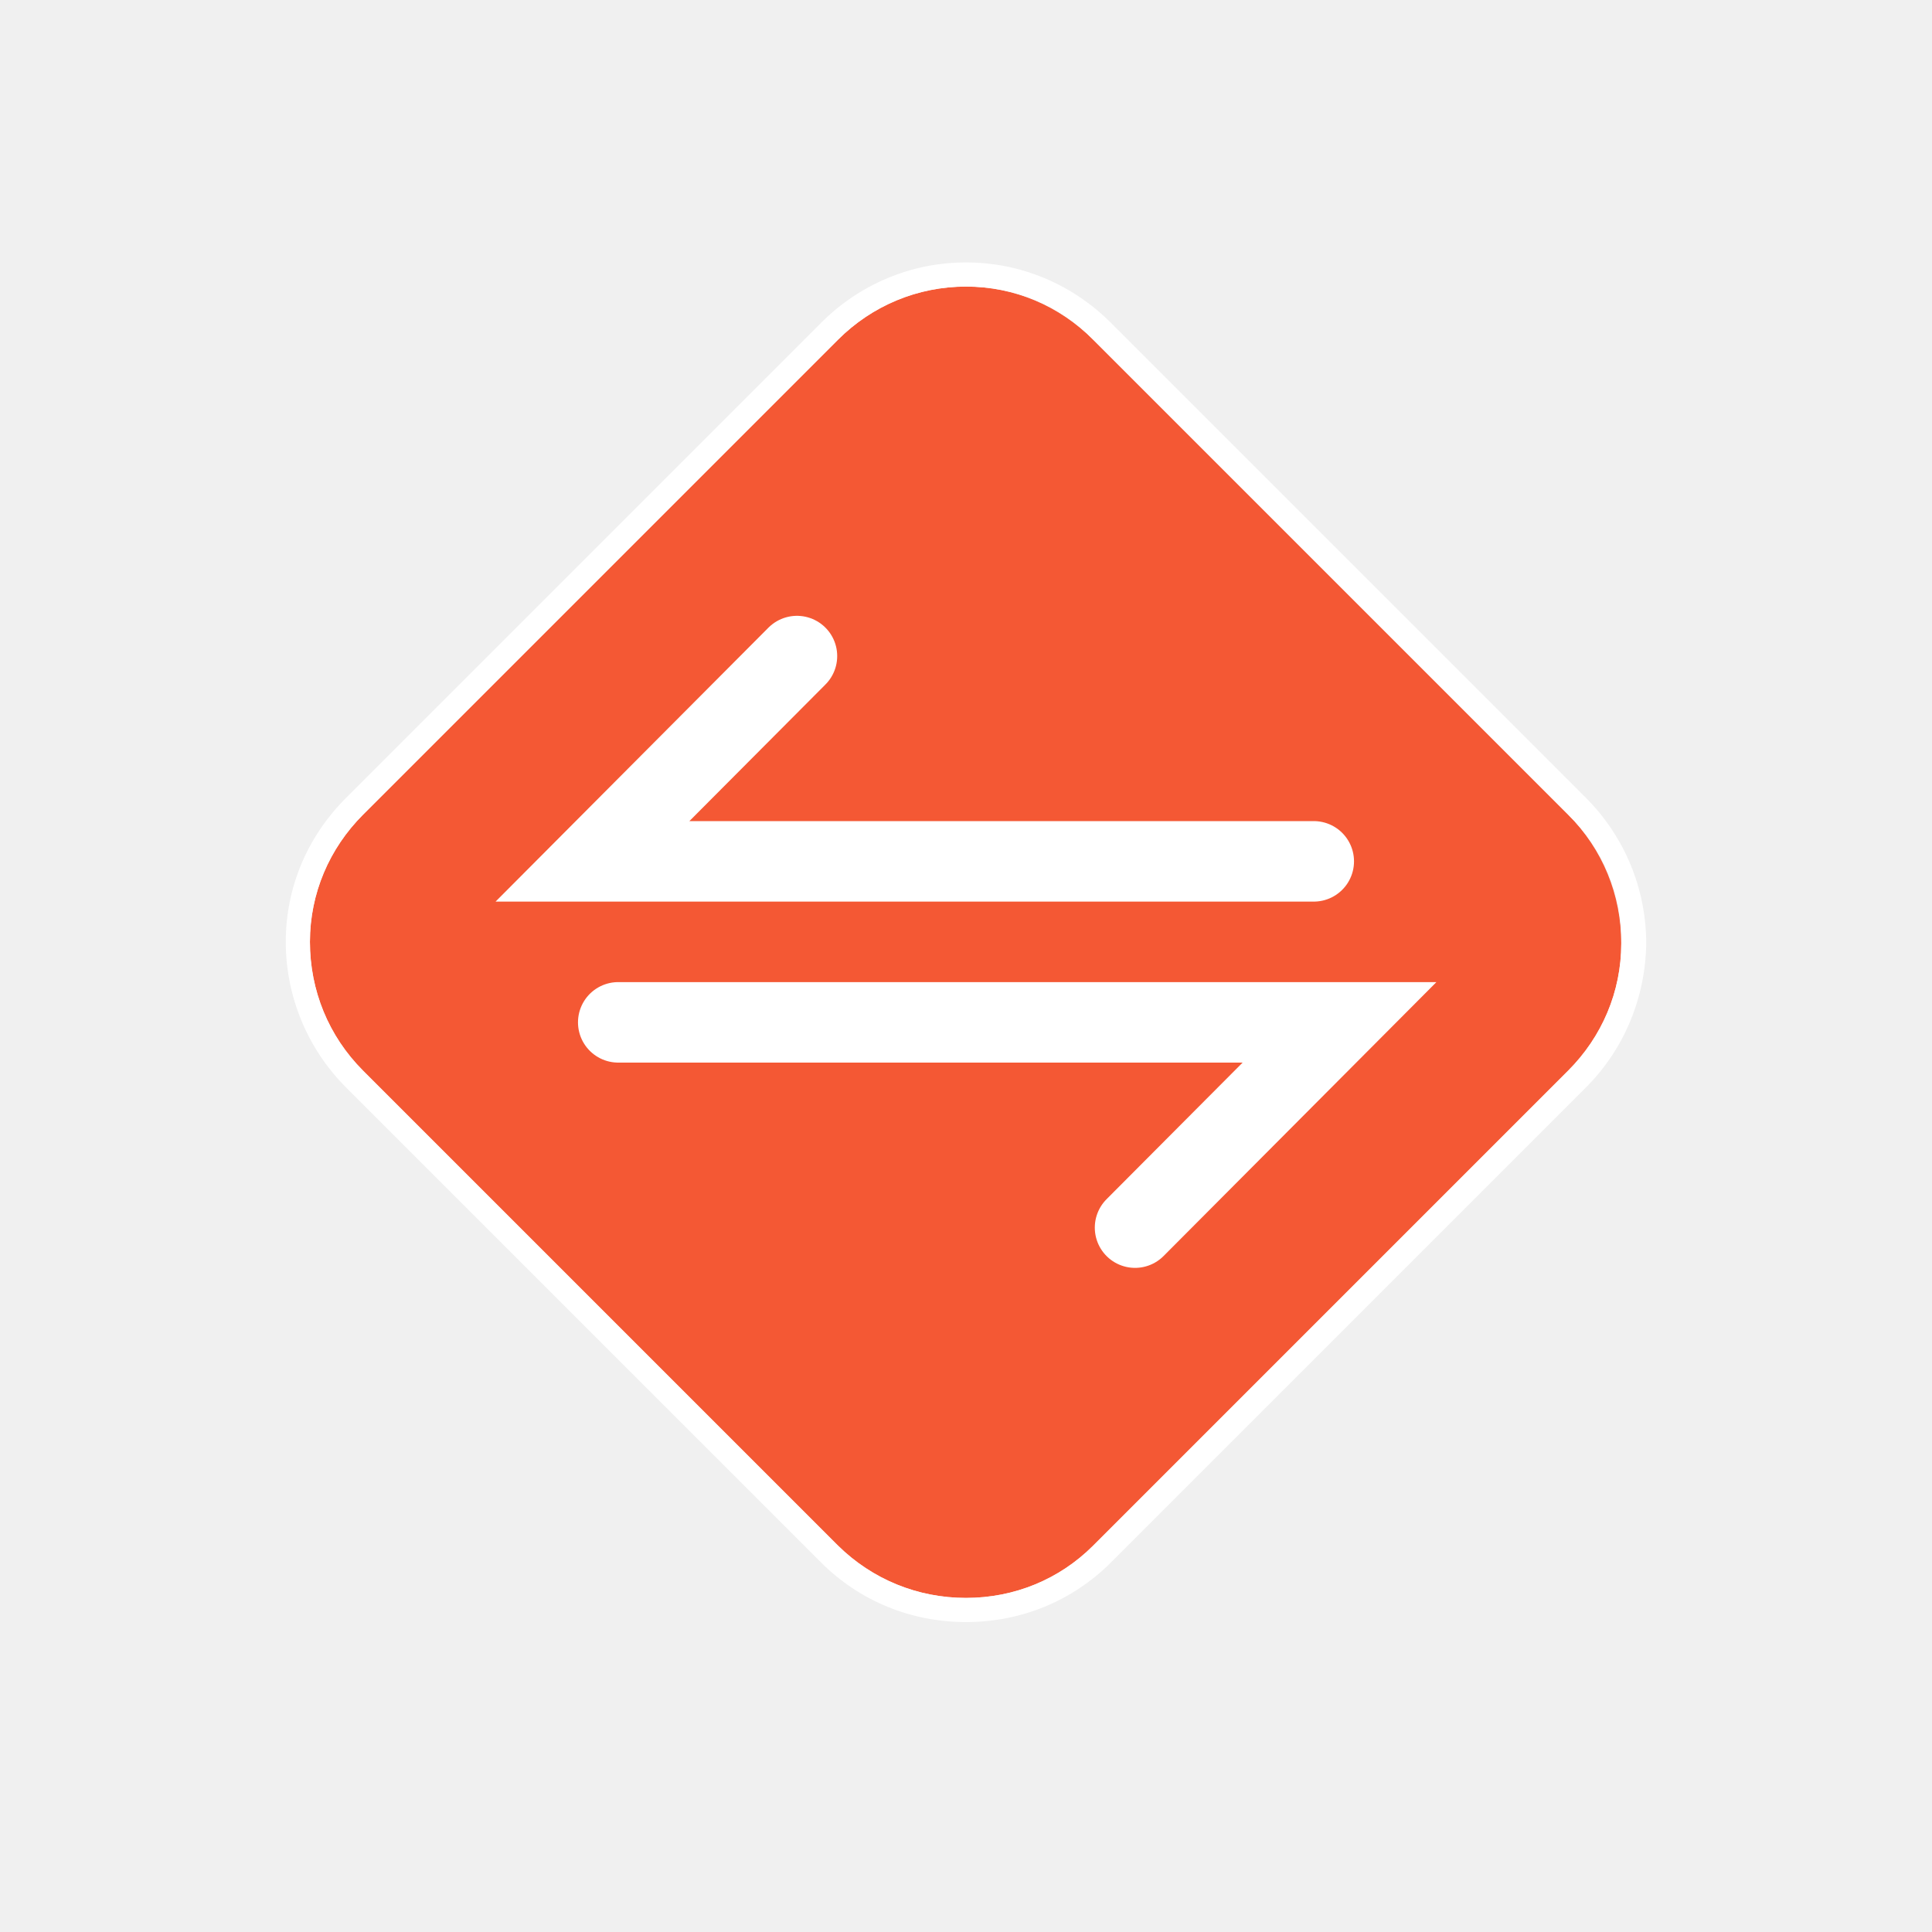
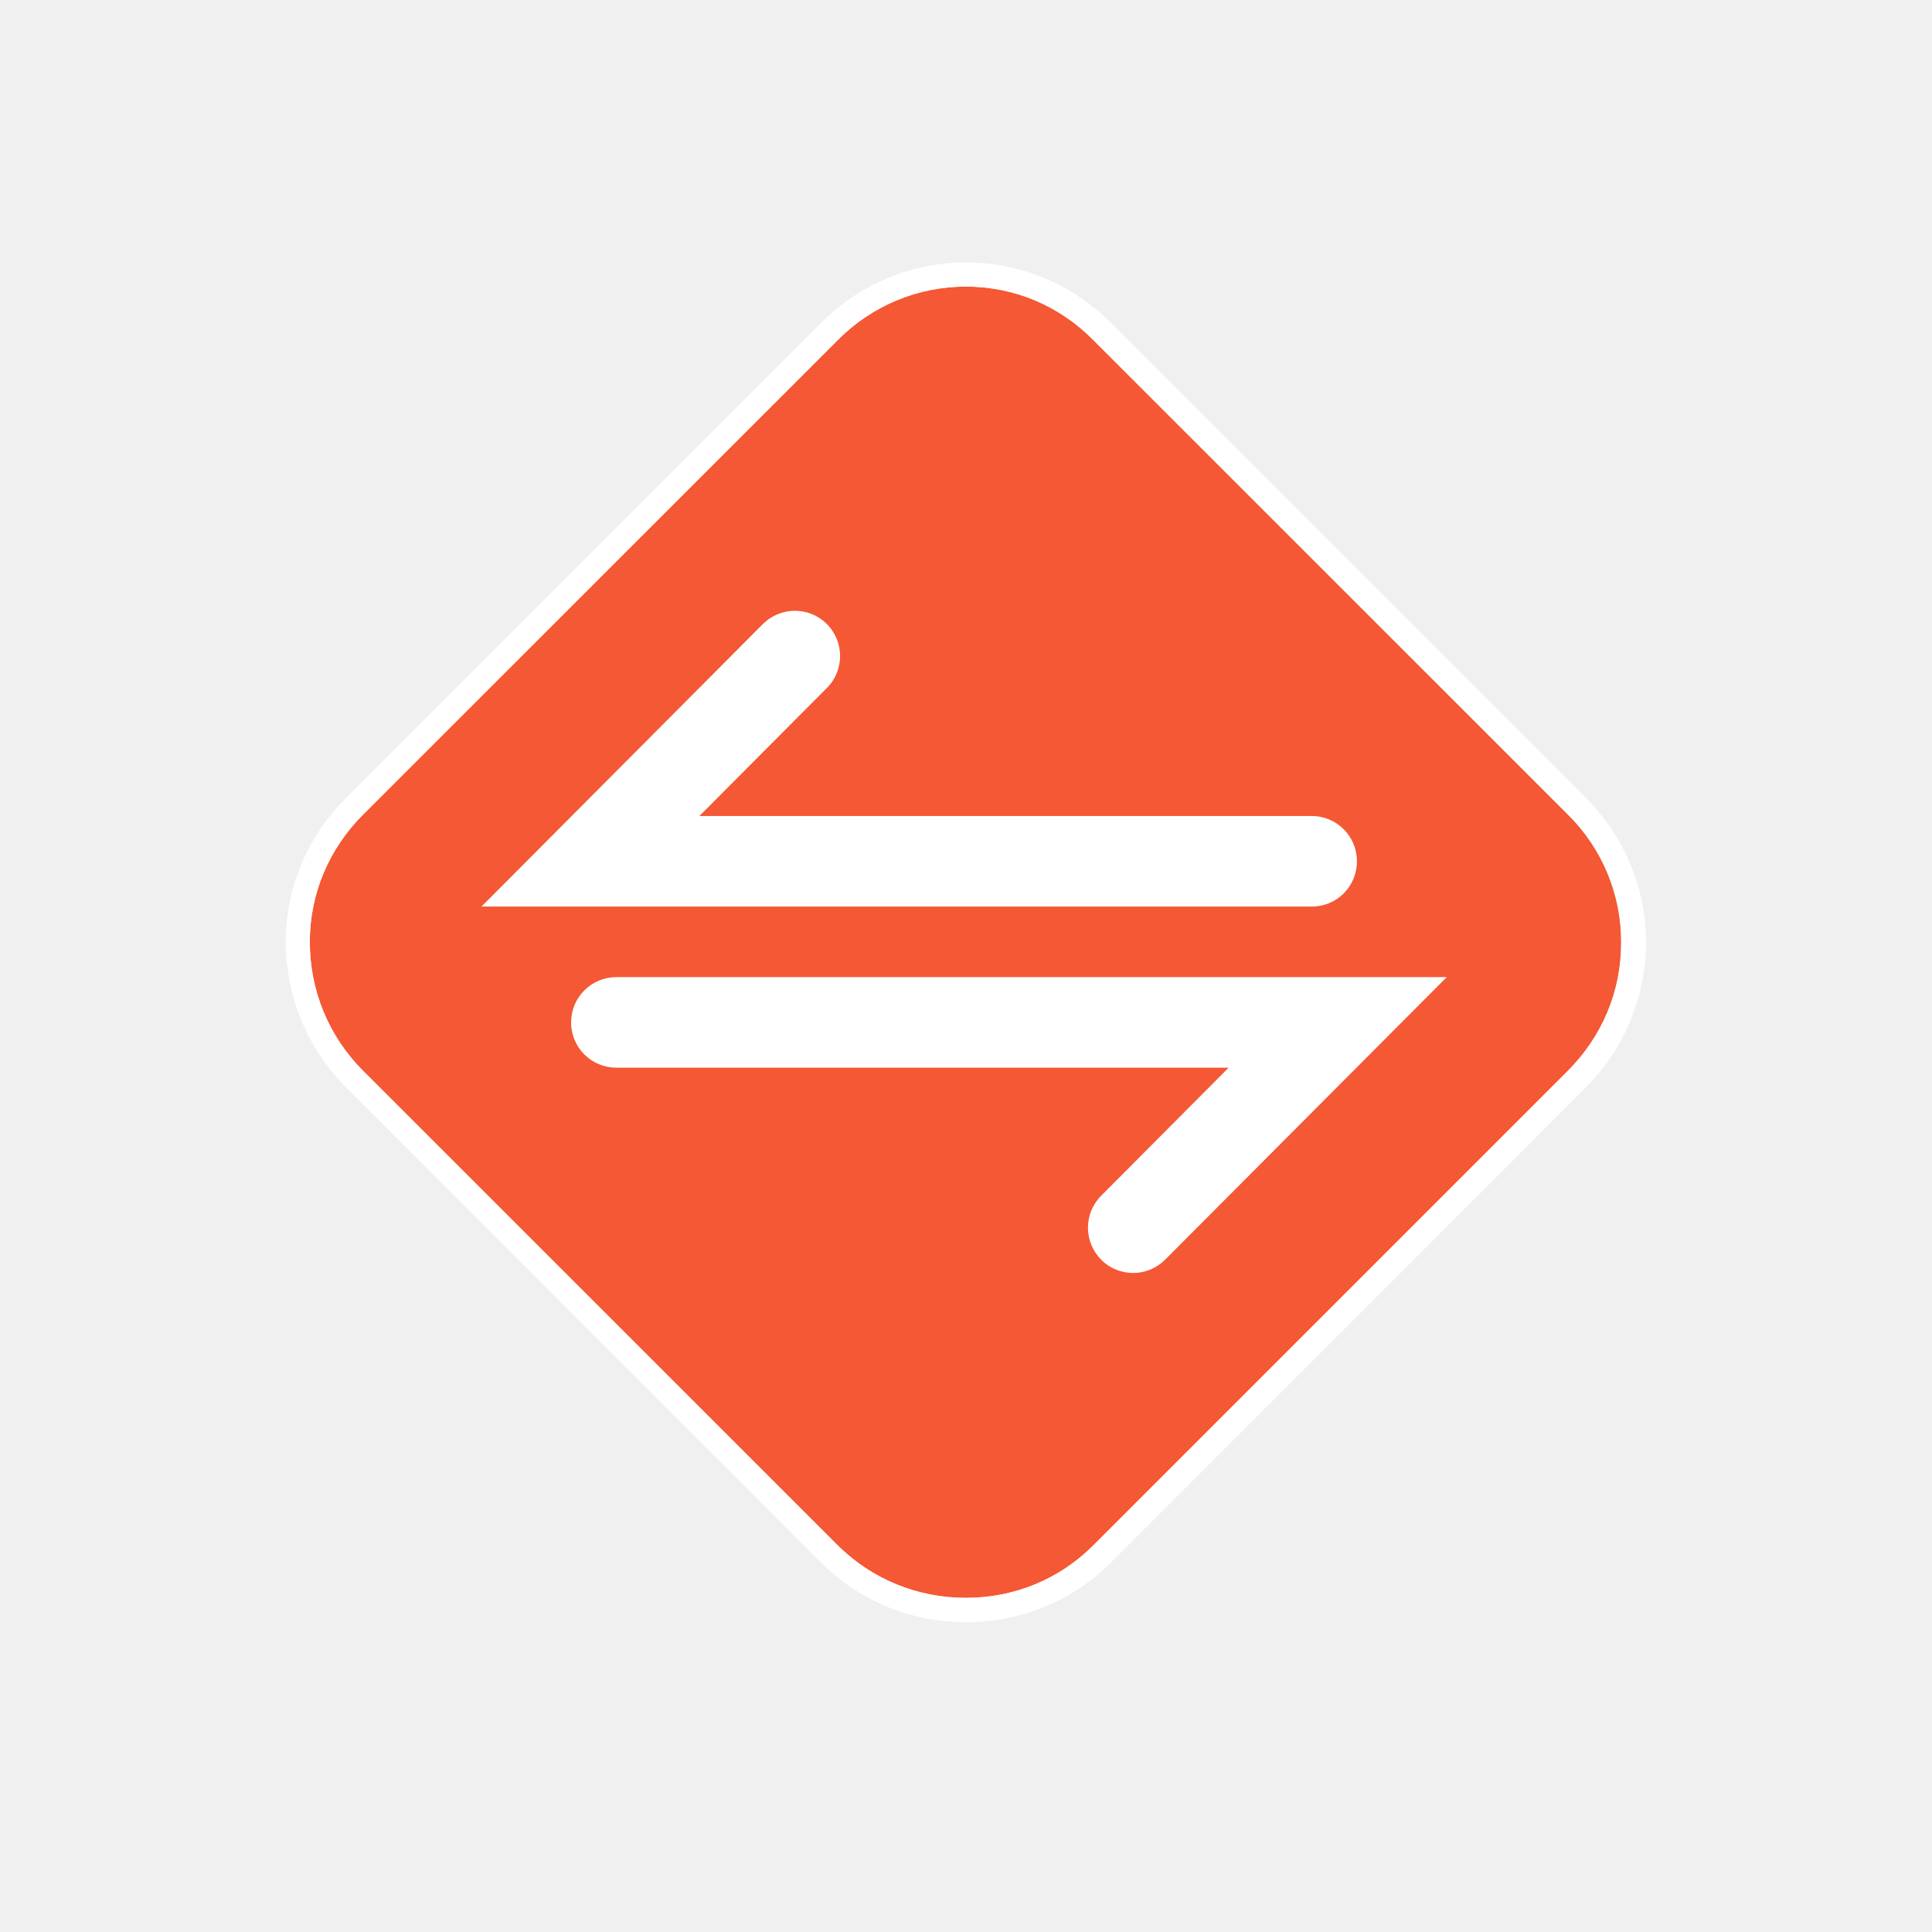
- <svg xmlns="http://www.w3.org/2000/svg" version="1.1" x="0px" y="0px" viewBox="0 0 240 240" enable-background="new 0 0 240 240" xml:space="preserve">
+ <svg xmlns="http://www.w3.org/2000/svg" version="1.1" id="Layer_1" x="0px" y="0px" viewBox="0 0 1024 1024" enable-background="new 0 0 1024 1024" xml:space="preserve">
  <g id="Layer_2">
</g>
-   <g id="Layer_1">
-     <path fill="#F45834" d="M194.8,101.2c4.3,4.3,6.6,10,6.6,16c0,6-2.4,11.6-6.6,15.8l-59,59c-4.2,4.2-9.8,6.5-15.8,6.5   c-6,0-11.7-2.3-15.9-6.5l-59-59c-4.3-4.3-6.6-10-6.6-16c0-6,2.4-11.6,6.6-15.8l59-59c4.3-4.3,9.9-6.6,15.9-6.6   c6,0,11.6,2.4,15.8,6.6L194.8,101.2z" />
-     <path fill="#FFFFFF" d="M194.8,101.2l-59-59c-4.2-4.3-9.8-6.6-15.8-6.6c-6,0-11.7,2.4-15.9,6.6l-59,59c-4.2,4.2-6.6,9.8-6.6,15.8   c0,6,2.3,11.7,6.6,16l59,59c4.3,4.2,9.9,6.5,15.9,6.5c6,0,11.6-2.3,15.8-6.5l59-59c4.2-4.2,6.6-9.8,6.6-15.8   C201.5,111.1,199.1,105.4,194.8,101.2z M197,135.1l-59,59c-4.8,4.8-11.2,7.4-18,7.4c-6.8,0-13.2-2.6-18-7.4l-59-59   c-4.8-4.8-7.5-11.3-7.5-18.1c0-6.8,2.7-13.1,7.5-17.9l59-59c4.8-4.8,11.2-7.5,18-7.5c6.8,0,13.2,2.7,18,7.5l59,59   c4.8,4.8,7.5,11.3,7.5,18.1C204.4,123.9,201.8,130.3,197,135.1z" />
-     <g>
- 	</g>
-     <polyline fill="none" stroke="#FFFFFF" stroke-width="10" stroke-linecap="round" stroke-miterlimit="10" points="99,81.5    73.6,107 163.2,107  " />
-     <polyline fill="none" stroke="#FFFFFF" stroke-width="10" stroke-linecap="round" stroke-miterlimit="10" points="141,152.5    166.4,127 76.8,127  " />
+   <path fill="#F45834" d="M831.1,431.8c18.3,18.3,28.2,42.7,28.2,68.3c0,25.6-10.2,49.5-28.2,67.4L579.4,819.2  c-17.9,17.9-41.8,27.7-67.4,27.7c-25.6,0-49.9-9.8-67.8-27.7L192.4,567.5c-18.3-18.3-28.2-42.7-28.2-68.3  c0-25.6,10.2-49.5,28.2-67.4l251.7-251.7c18.3-18.3,42.2-28.2,67.8-28.2c25.6,0,49.5,10.2,67.4,28.2L831.1,431.8z" />
+   <path fill="#FFFFFF" d="M831.1,431.8L579.4,180.1c-17.9-18.3-41.8-28.2-67.4-28.2c-25.6,0-49.9,10.2-67.8,28.2L192.4,431.8  c-17.9,17.9-28.2,41.8-28.2,67.4c0,25.6,9.8,49.9,28.2,68.3l251.7,251.7c18.3,17.9,42.2,27.7,67.8,27.7c25.6,0,49.5-9.8,67.4-27.7  l251.7-251.7c17.9-17.9,28.2-41.8,28.2-67.4C859.7,474,849.5,449.7,831.1,431.8z M840.5,576.4L588.8,828.2  c-20.5,20.5-47.8,31.6-76.8,31.6c-29,0-56.3-11.1-76.8-31.6L183.5,576.4c-20.5-20.5-32-48.2-32-77.2c0-29,11.5-55.9,32-76.4  l251.7-251.7c20.5-20.5,47.8-32,76.8-32c29,0,56.3,11.5,76.8,32l251.7,251.7c20.5,20.5,32,48.2,32,77.2  C872.1,528.6,861,555.9,840.5,576.4z" />
+   <g>
+     <path fill="#FFFFFF" d="M695.3,480.5H255.2l149.1-149.7c9.4-9.4,24.6-9.4,33.9-0.1c9.4,9.4,9.4,24.6,0.1,33.9l-67.6,67.9h324.5   c13.3,0,24,10.7,24,24S708.6,480.5,695.3,480.5z" />
+   </g>
+   <g>
+     <path fill="#FFFFFF" d="M600.6,674.7c-6.1,0-12.3-2.3-16.9-7c-9.4-9.4-9.4-24.5-0.1-33.9l67.6-67.9H326.7c-13.3,0-24-10.7-24-24   s10.7-24,24-24h440.1L617.6,667.6C612.9,672.3,606.8,674.7,600.6,674.7z" />
  </g>
</svg>
